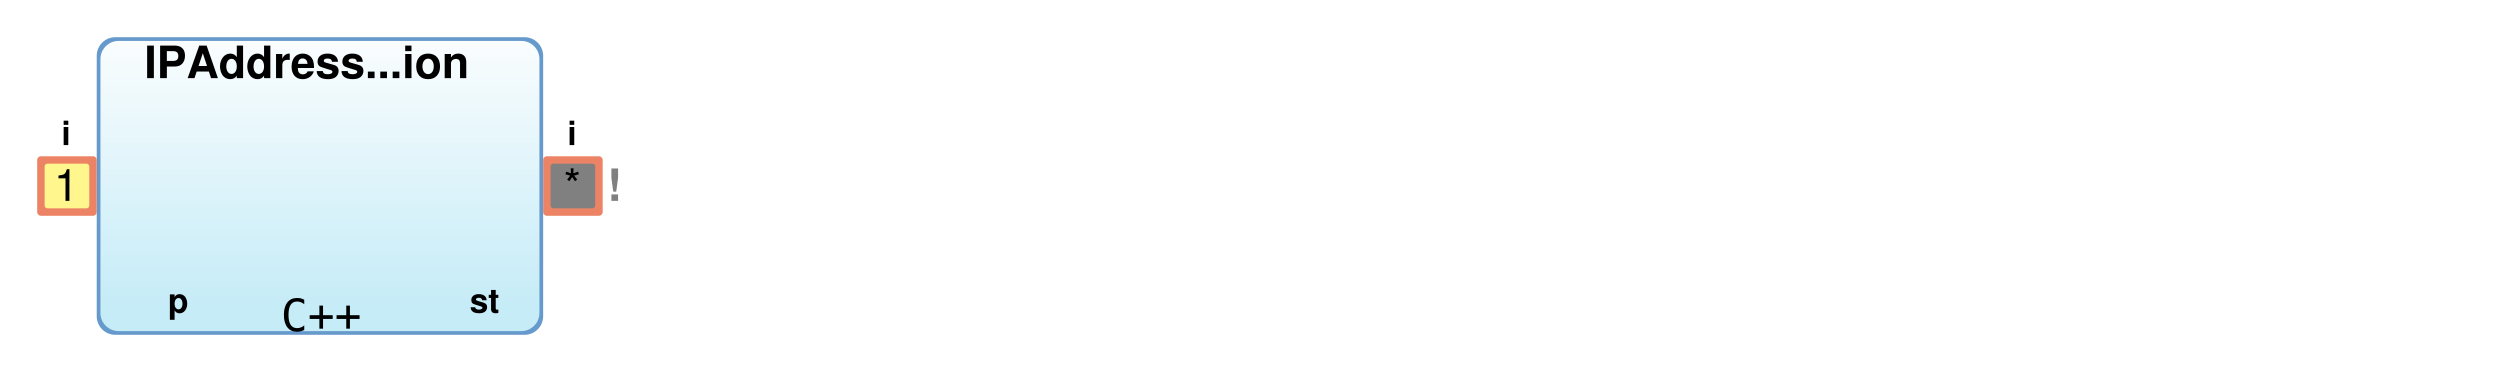
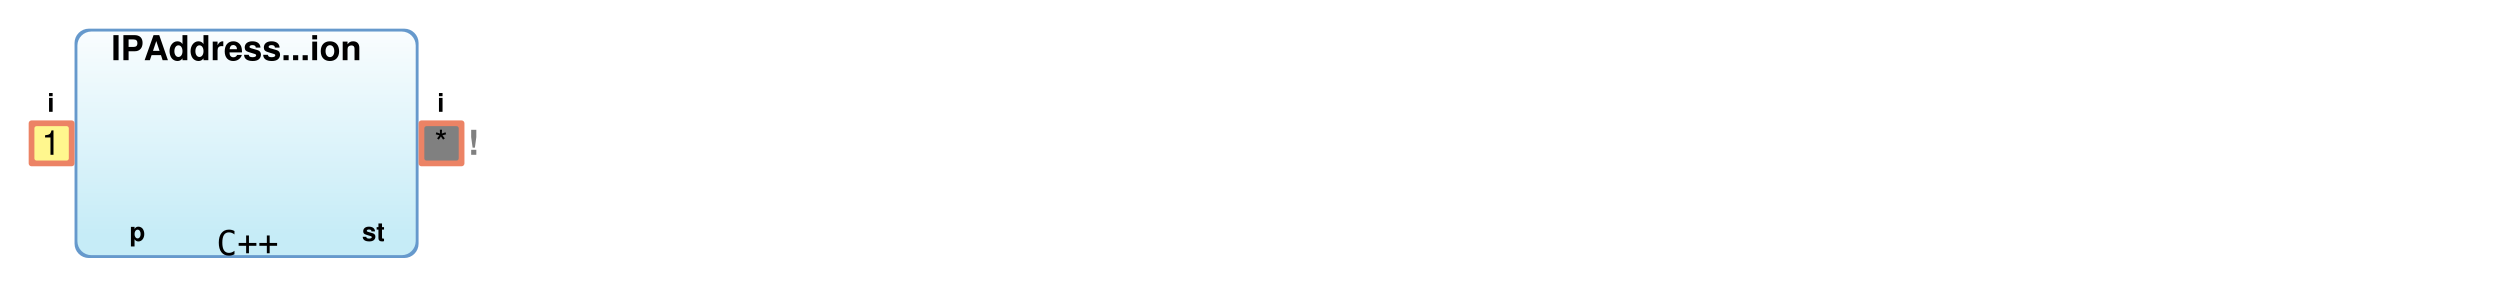
<svg xmlns="http://www.w3.org/2000/svg" style="fill-opacity:1; color-rendering:auto; color-interpolation:auto; text-rendering:auto; stroke:black; stroke-linecap:square; stroke-miterlimit:10; shape-rendering:auto; stroke-opacity:1; fill:black; stroke-dasharray:none; font-weight:normal; stroke-width:1; font-family:'Dialog'; font-style:normal; stroke-linejoin:miter; font-size:12; stroke-dashoffset:0; image-rendering:auto;">
  <defs id="genericDefs" />
  <g>
    <defs id="defs1">
      <linearGradient x1="26" gradientUnits="userSpaceOnUse" x2="26" y1="10" y2="82" id="linearGradient1" spreadMethod="pad">
        <stop style="stop-opacity:1; stop-color:rgb(250,253,254);" offset="0%" />
        <stop style="stop-opacity:1; stop-color:rgb(198,236,247);" offset="100%" />
      </linearGradient>
      <clipPath clipPathUnits="userSpaceOnUse" id="clipPath1">
        <path d="M38.8 11 L133.2 11 L133.2 23 L38.8 23 L38.8 11 Z" />
      </clipPath>
    </defs>
    <g style="fill:rgb(0,0,0); fill-opacity:0; stroke-opacity:0; stroke:rgb(0,0,0);">
-       <rect x="0" width="672" height="100" y="0" style="stroke:none;" />
+       <rect x="0" width="872" height="100" y="0" style="stroke:none;" />
    </g>
    <g style="fill:rgb(102,153,204); stroke:rgb(102,153,204);">
      <rect x="26" y="10" width="120" style="stroke:none;" rx="5" ry="5" height="80" />
      <rect x="27" y="11" width="118" style="fill:url(#linearGradient1); stroke:none;" rx="4.875" ry="4.875" height="78" />
    </g>
    <g style="font-family:sans-serif; font-weight:bold;">
      <path d="M41.362 12.25 L41.362 21 L39.55 21 L39.55 12.25 ZM44.853 17.875 L44.853 21 L43.04 21 L43.04 12.25 L46.915 12.25 C48.728 12.25 49.728 13.219 49.728 14.969 C49.728 16.734 48.697 17.875 47.087 17.875 ZM44.853 16.375 L46.525 16.375 C47.493 16.375 47.931 15.953 47.931 15.078 C47.931 14.172 47.493 13.75 46.525 13.75 L44.853 13.75 ZM56.149 19.234 L52.868 19.234 L52.274 21 L50.446 21 L53.556 12.25 L55.54 12.25 L58.571 21 L56.727 21 ZM55.649 17.734 L54.509 14.312 L53.368 17.734 ZM63.652 21 L63.652 20.344 C63.23 20.969 62.668 21.281 61.871 21.281 C61.074 21.281 60.277 20.875 59.84 20.25 C59.402 19.625 59.137 18.734 59.137 17.859 C59.137 15.906 60.324 14.406 61.871 14.406 C62.668 14.406 63.23 14.719 63.652 15.359 L63.652 12.25 L65.34 12.25 L65.34 21 ZM62.23 15.812 C61.402 15.812 60.824 16.656 60.824 17.859 C60.824 19.047 61.402 19.875 62.23 19.875 C63.074 19.875 63.652 19.062 63.652 17.875 C63.652 16.641 63.09 15.812 62.23 15.812 ZM70.98 21 L70.98 20.344 C70.558 20.969 69.996 21.281 69.199 21.281 C68.402 21.281 67.605 20.875 67.168 20.25 C66.73 19.625 66.465 18.734 66.465 17.859 C66.465 15.906 67.652 14.406 69.199 14.406 C69.996 14.406 70.558 14.719 70.98 15.359 L70.98 12.25 L72.668 12.25 L72.668 21 ZM69.558 15.812 C68.73 15.812 68.152 16.656 68.152 17.859 C68.152 19.047 68.73 19.875 69.558 19.875 C70.402 19.875 70.98 19.062 70.98 17.875 C70.98 16.641 70.418 15.812 69.558 15.812 ZM74.199 14.516 L75.886 14.516 L75.886 15.797 C76.246 14.922 76.918 14.406 77.683 14.406 C77.73 14.406 77.793 14.406 77.886 14.422 L77.886 16.125 C77.668 16.094 77.543 16.078 77.355 16.078 C76.371 16.078 75.886 16.578 75.886 17.562 L75.886 21 L74.199 21 ZM84.396 18.281 L80.052 18.281 C80.083 18.906 80.146 19.188 80.302 19.422 C80.536 19.781 80.927 19.984 81.396 19.984 C82.021 19.984 82.489 19.688 82.692 19.172 L84.349 19.172 C83.974 20.453 82.802 21.281 81.349 21.281 C79.505 21.281 78.38 20 78.38 17.922 C78.38 15.75 79.521 14.406 81.38 14.406 C82.692 14.406 83.724 15.125 84.161 16.297 C84.317 16.75 84.411 17.359 84.411 18 C84.411 18.078 84.411 18.141 84.396 18.281 ZM80.083 17.172 L82.661 17.172 C82.63 16.734 82.552 16.469 82.396 16.234 C82.161 15.906 81.771 15.703 81.349 15.703 C80.614 15.703 80.192 16.188 80.083 17.172 ZM90.845 16.609 L89.22 16.609 C89.205 16.016 88.814 15.734 88.017 15.734 C87.423 15.734 87.033 15.969 87.033 16.328 C87.033 16.594 87.158 16.688 87.626 16.844 L89.751 17.453 C90.595 17.703 91.017 18.234 91.017 19.078 C91.017 19.719 90.736 20.312 90.251 20.703 C89.767 21.078 89.095 21.281 88.189 21.281 C86.22 21.281 85.173 20.531 85.126 19.109 L86.767 19.109 C86.845 19.469 86.923 19.594 87.095 19.734 C87.314 19.875 87.658 19.953 88.095 19.953 C88.876 19.953 89.345 19.719 89.345 19.312 C89.345 19.062 89.205 18.922 88.783 18.797 L86.767 18.172 C86.158 17.969 85.939 17.859 85.72 17.625 C85.486 17.375 85.361 17 85.361 16.578 C85.361 15.234 86.376 14.406 88.017 14.406 C89.767 14.406 90.814 15.234 90.845 16.609 ZM97.514 16.609 L95.889 16.609 C95.873 16.016 95.482 15.734 94.685 15.734 C94.092 15.734 93.701 15.969 93.701 16.328 C93.701 16.594 93.826 16.688 94.295 16.844 L96.42 17.453 C97.264 17.703 97.685 18.234 97.685 19.078 C97.685 19.719 97.404 20.312 96.92 20.703 C96.435 21.078 95.764 21.281 94.857 21.281 C92.889 21.281 91.842 20.531 91.795 19.109 L93.435 19.109 C93.514 19.469 93.592 19.594 93.764 19.734 C93.982 19.875 94.326 19.953 94.764 19.953 C95.545 19.953 96.014 19.719 96.014 19.312 C96.014 19.062 95.873 18.922 95.451 18.797 L93.435 18.172 C92.826 17.969 92.607 17.859 92.389 17.625 C92.154 17.375 92.029 17 92.029 16.578 C92.029 15.234 93.045 14.406 94.685 14.406 C96.435 14.406 97.482 15.234 97.514 16.609 ZM100.682 19.25 L100.682 21 L98.885 21 L98.885 19.25 ZM104.016 19.25 L104.016 21 L102.219 21 L102.219 19.25 ZM107.35 19.25 L107.35 21 L105.553 21 L105.553 19.25 ZM110.606 14.516 L110.606 21 L108.919 21 L108.919 14.516 ZM110.606 12.25 L110.606 13.75 L108.919 13.75 L108.919 12.25 ZM115.065 14.406 C117.097 14.406 118.284 15.703 118.284 17.891 C118.284 19.969 117.05 21.281 115.081 21.281 C113.081 21.281 111.878 19.984 111.878 17.844 C111.878 15.719 113.081 14.406 115.065 14.406 ZM115.081 15.766 C114.175 15.766 113.55 16.609 113.55 17.844 C113.55 19.078 114.175 19.922 115.081 19.922 C115.987 19.922 116.597 19.078 116.597 17.875 C116.597 16.594 116.003 15.766 115.081 15.766 ZM119.534 14.516 L121.222 14.516 L121.222 15.453 C121.706 14.734 122.284 14.406 123.159 14.406 C124.55 14.406 125.331 15.234 125.331 16.656 L125.331 21 L123.659 21 L123.659 17 C123.659 16.234 123.3 15.844 122.581 15.844 C121.753 15.844 121.222 16.344 121.222 17.109 L121.222 21 L119.534 21 Z" style="stroke:none; clip-path:url(#clipPath1);" />
    </g>
    <rect width="94.4" x="38.8" height="12.0" id="sdt0" y="11.0" style="stroke-opacity:0; fill-opacity:0;" />
    <g style="font-family:'Monospaced';">
      <path style="stroke:none;" d="M81.781 88.688 Q81.344 88.922 80.867 89.047 Q80.391 89.172 79.859 89.172 Q78.172 89.172 77.242 87.984 Q76.312 86.797 76.312 84.641 Q76.312 82.484 77.25 81.289 Q78.188 80.094 79.859 80.094 Q80.391 80.094 80.867 80.211 Q81.344 80.328 81.781 80.578 L81.781 81.781 Q81.359 81.422 80.859 81.234 Q80.359 81.047 79.859 81.047 Q78.703 81.047 78.125 81.938 Q77.547 82.828 77.547 84.641 Q77.547 86.422 78.125 87.312 Q78.703 88.203 79.859 88.203 Q80.375 88.203 80.867 88.016 Q81.359 87.828 81.781 87.469 L81.781 88.688 ZM86.834 82.141 L86.834 84.734 L89.428 84.734 L89.428 85.734 L86.834 85.734 L86.834 88.344 L85.85 88.344 L85.85 85.734 L83.24 85.734 L83.24 84.734 L85.85 84.734 L85.85 82.141 L86.834 82.141 ZM94.059 82.141 L94.059 84.734 L96.652 84.734 L96.652 85.734 L94.059 85.734 L94.059 88.344 L93.074 88.344 L93.074 85.734 L90.465 85.734 L90.465 84.734 L93.074 84.734 L93.074 82.141 L94.059 82.141 Z" />
      <path style="stroke:none;" d="M130.797 80.703 L129.578 80.703 C129.578 80.266 129.281 80.047 128.672 80.047 C128.234 80.047 127.938 80.234 127.938 80.5 C127.938 80.703 128.031 80.766 128.391 80.875 L129.969 81.344 C130.609 81.531 130.938 81.938 130.938 82.562 C130.938 83.031 130.719 83.484 130.359 83.781 C130 84.062 129.484 84.203 128.812 84.203 C127.328 84.203 126.547 83.656 126.516 82.594 L127.75 82.594 C127.797 82.844 127.859 82.953 127.984 83.047 C128.156 83.156 128.406 83.219 128.734 83.219 C129.312 83.219 129.672 83.031 129.672 82.734 C129.672 82.547 129.562 82.438 129.25 82.344 L127.75 81.875 C127.281 81.719 127.125 81.641 126.953 81.469 C126.781 81.281 126.688 81 126.688 80.672 C126.688 79.688 127.453 79.062 128.688 79.062 C129.984 79.062 130.781 79.688 130.797 80.703 ZM133.95 79.234 L133.95 80.078 L133.247 80.078 L133.247 82.719 C133.247 83.156 133.341 83.25 133.669 83.25 C133.763 83.25 133.825 83.25 133.95 83.219 L133.95 84.109 C133.731 84.188 133.513 84.203 133.231 84.203 C132.403 84.203 131.997 83.828 131.997 83.062 L131.997 80.078 L131.372 80.078 L131.372 79.234 L131.997 79.234 L131.997 77.938 L133.247 77.938 L133.247 79.234 Z" />
    </g>
    <rect width="17.7" x="121.4" height="9.0" id="sdt1" y="77.0" style="stroke-opacity:0; fill-opacity:0;" />
    <g style="font-family:sans-serif; font-size:9; font-weight:bold;">
      <path style="stroke:none;" d="M46.931 79.141 L46.931 79.859 C47.244 79.312 47.666 79.062 48.275 79.062 C48.869 79.062 49.462 79.359 49.791 79.828 C50.119 80.281 50.322 80.953 50.322 81.641 C50.322 83.125 49.447 84.219 48.275 84.219 C47.666 84.219 47.244 83.969 46.931 83.422 L46.931 85.969 L45.666 85.969 L45.666 79.141 ZM47.994 80.109 C47.369 80.109 46.931 80.734 46.931 81.641 C46.931 82.547 47.369 83.156 47.994 83.156 C48.619 83.156 49.056 82.547 49.056 81.656 C49.056 80.734 48.634 80.109 47.994 80.109 Z" />
    </g>
    <rect width="17.7" x="38.8" height="12.0" id="sdt2" y="77.0" style="stroke-opacity:0; fill-opacity:0;" />
    <g style="fill:rgb(236,131,101); font-size:9; font-weight:bold; font-family:sans-serif; stroke:rgb(236,131,101);">
      <rect x="10" y="42" width="16" style="stroke:none;" rx="1" ry="1" height="16" />
      <rect x="12" y="44" width="12" style="fill:rgb(255,247,142); stroke:none;" rx="0.75" ry="0.75" height="12" />
    </g>
    <g style="font-family:sans-serif;">
      <path style="stroke:none;" d="M17.609 47.938 L15.719 47.938 L15.719 47.188 C17.359 46.984 17.594 46.797 17.969 45.484 L18.656 45.484 L18.656 54 L17.609 54 Z" />
      <path style="stroke:none;" d="M18.359 34.141 L18.359 39 L17.109 39 L17.109 34.141 ZM18.359 32.438 L18.359 33.562 L17.109 33.562 L17.109 32.438 Z" />
    </g>
    <rect width="16.0" x="10.0" height="10.0" id="sdt3" y="32.0" style="stroke-opacity:0; fill-opacity:0;" />
    <g style="fill:rgb(236,131,101); font-size:9; font-weight:bold; font-family:sans-serif; stroke:rgb(236,131,101);">
      <rect x="146" y="42" width="16" style="stroke:none;" rx="1" ry="1" height="16" />
      <rect x="148" y="44" width="12" style="fill:gray; stroke:none;" rx="0.75" ry="0.75" height="12" />
    </g>
    <g style="font-family:sans-serif;">
      <path style="stroke:none;" d="M153.422 45.25 L154.172 45.25 L154.109 46.594 L155.391 46.141 L155.609 46.844 L154.312 47.203 L155.156 48.281 L154.547 48.703 L153.797 47.594 L153.047 48.703 L152.453 48.281 L153.281 47.203 L151.984 46.844 L152.203 46.141 L153.484 46.594 Z" />
      <path style="stroke:none;" d="M154.359 34.141 L154.359 39 L153.109 39 L153.109 34.141 ZM154.359 32.438 L154.359 33.562 L153.109 33.562 L153.109 32.438 Z" />
    </g>
    <rect width="16.0" x="146.0" height="10.0" id="sdt4" y="32.0" style="stroke-opacity:0; fill-opacity:0;" />
    <g style="fill:gray; font-weight:bold; font-family:sans-serif; stroke:gray;">
      <path style="stroke:none;" d="M166.141 45.281 L166.141 47.812 L165.641 51.516 L164.844 51.516 L164.344 47.812 L164.344 45.281 ZM166.141 52.25 L166.141 54 L164.344 54 L164.344 52.25 Z" />
    </g>
    <rect width="6.0" x="162.0" height="16.0" id="sdt5" y="42.0" style="stroke-opacity:0; fill-opacity:0;" />
    <g visibility="hidden" style="stroke:none;font-style:italic;font-size:12px;font-family:'Helvetica','SansSerif';">
      <rect x="40.8" y="3.0" width="111.18" style="fill:rgb(230,230,255);stroke:rgb(0,0,80);" rx="2.0" ry="2.0" height="15.0" />
      <text x="41.8" y="14.0">IPAddressLocation</text>
      <set attributeName="visibility" from="hidden" end="sdt0.mouseout" to="visible" begin="sdt0.mouseover" />
    </g>
    <g visibility="hidden" style="stroke:none;font-style:italic;font-size:12px;font-family:'Helvetica','SansSerif';">
      <rect x="130.25" y="88.0" width="360.28" style="fill:rgb(230,230,255);stroke:rgb(0,0,80);" rx="2.0" ry="2.0" height="15.0" />
      <text x="131.25" y="99.0">Operator always provides a single threaded execution context.</text>
      <set attributeName="visibility" from="hidden" end="sdt1.mouseout" to="visible" begin="sdt1.mouseover" />
    </g>
    <g visibility="hidden" style="stroke:none;font-style:italic;font-size:12px;font-family:'Helvetica','SansSerif';">
      <rect x="47.65" y="75.0" width="240.5" style="fill:rgb(230,230,255);stroke:rgb(0,0,80);" rx="2.0" ry="2.0" height="28.0" />
      <text x="48.65" y="86.0">Required: geographyDirectory / Optional: </text>
      <text x="48.65" y="99.0">outputFilters</text>
      <set attributeName="visibility" from="hidden" end="sdt2.mouseout" to="visible" begin="sdt2.mouseover" />
    </g>
    <g visibility="hidden" style="stroke:none;font-style:italic;font-size:12px;font-family:'Helvetica','SansSerif';">
      <rect x="28.0" y="33.0" width="62.42" style="fill:rgb(230,230,255);stroke:rgb(0,0,80);" rx="2.0" ry="2.0" height="15.0" />
      <text x="29.0" y="44.0">immutable</text>
      <set attributeName="visibility" from="hidden" end="sdt3.mouseout" to="visible" begin="sdt3.mouseover" />
    </g>
    <g visibility="hidden" style="stroke:none;font-style:italic;font-size:12px;font-family:'Helvetica','SansSerif';">
      <rect x="164.0" y="33.0" width="62.42" style="fill:rgb(230,230,255);stroke:rgb(0,0,80);" rx="2.0" ry="2.0" height="15.0" />
      <text x="165.0" y="44.0">immutable</text>
      <set attributeName="visibility" from="hidden" end="sdt4.mouseout" to="visible" begin="sdt4.mouseover" />
    </g>
    <g visibility="hidden" style="stroke:none;font-style:italic;font-size:12px;font-family:'Helvetica','SansSerif';">
      <rect x="170.0" y="49.0" width="206.58" style="fill:rgb(230,230,255);stroke:rgb(0,0,80);" rx="2.0" ry="2.0" height="15.0" />
      <text x="171.0" y="60.0">This port is preserving punctuations</text>
      <set attributeName="visibility" from="hidden" end="sdt5.mouseout" to="visible" begin="sdt5.mouseover" />
    </g>
  </g>
</svg>
